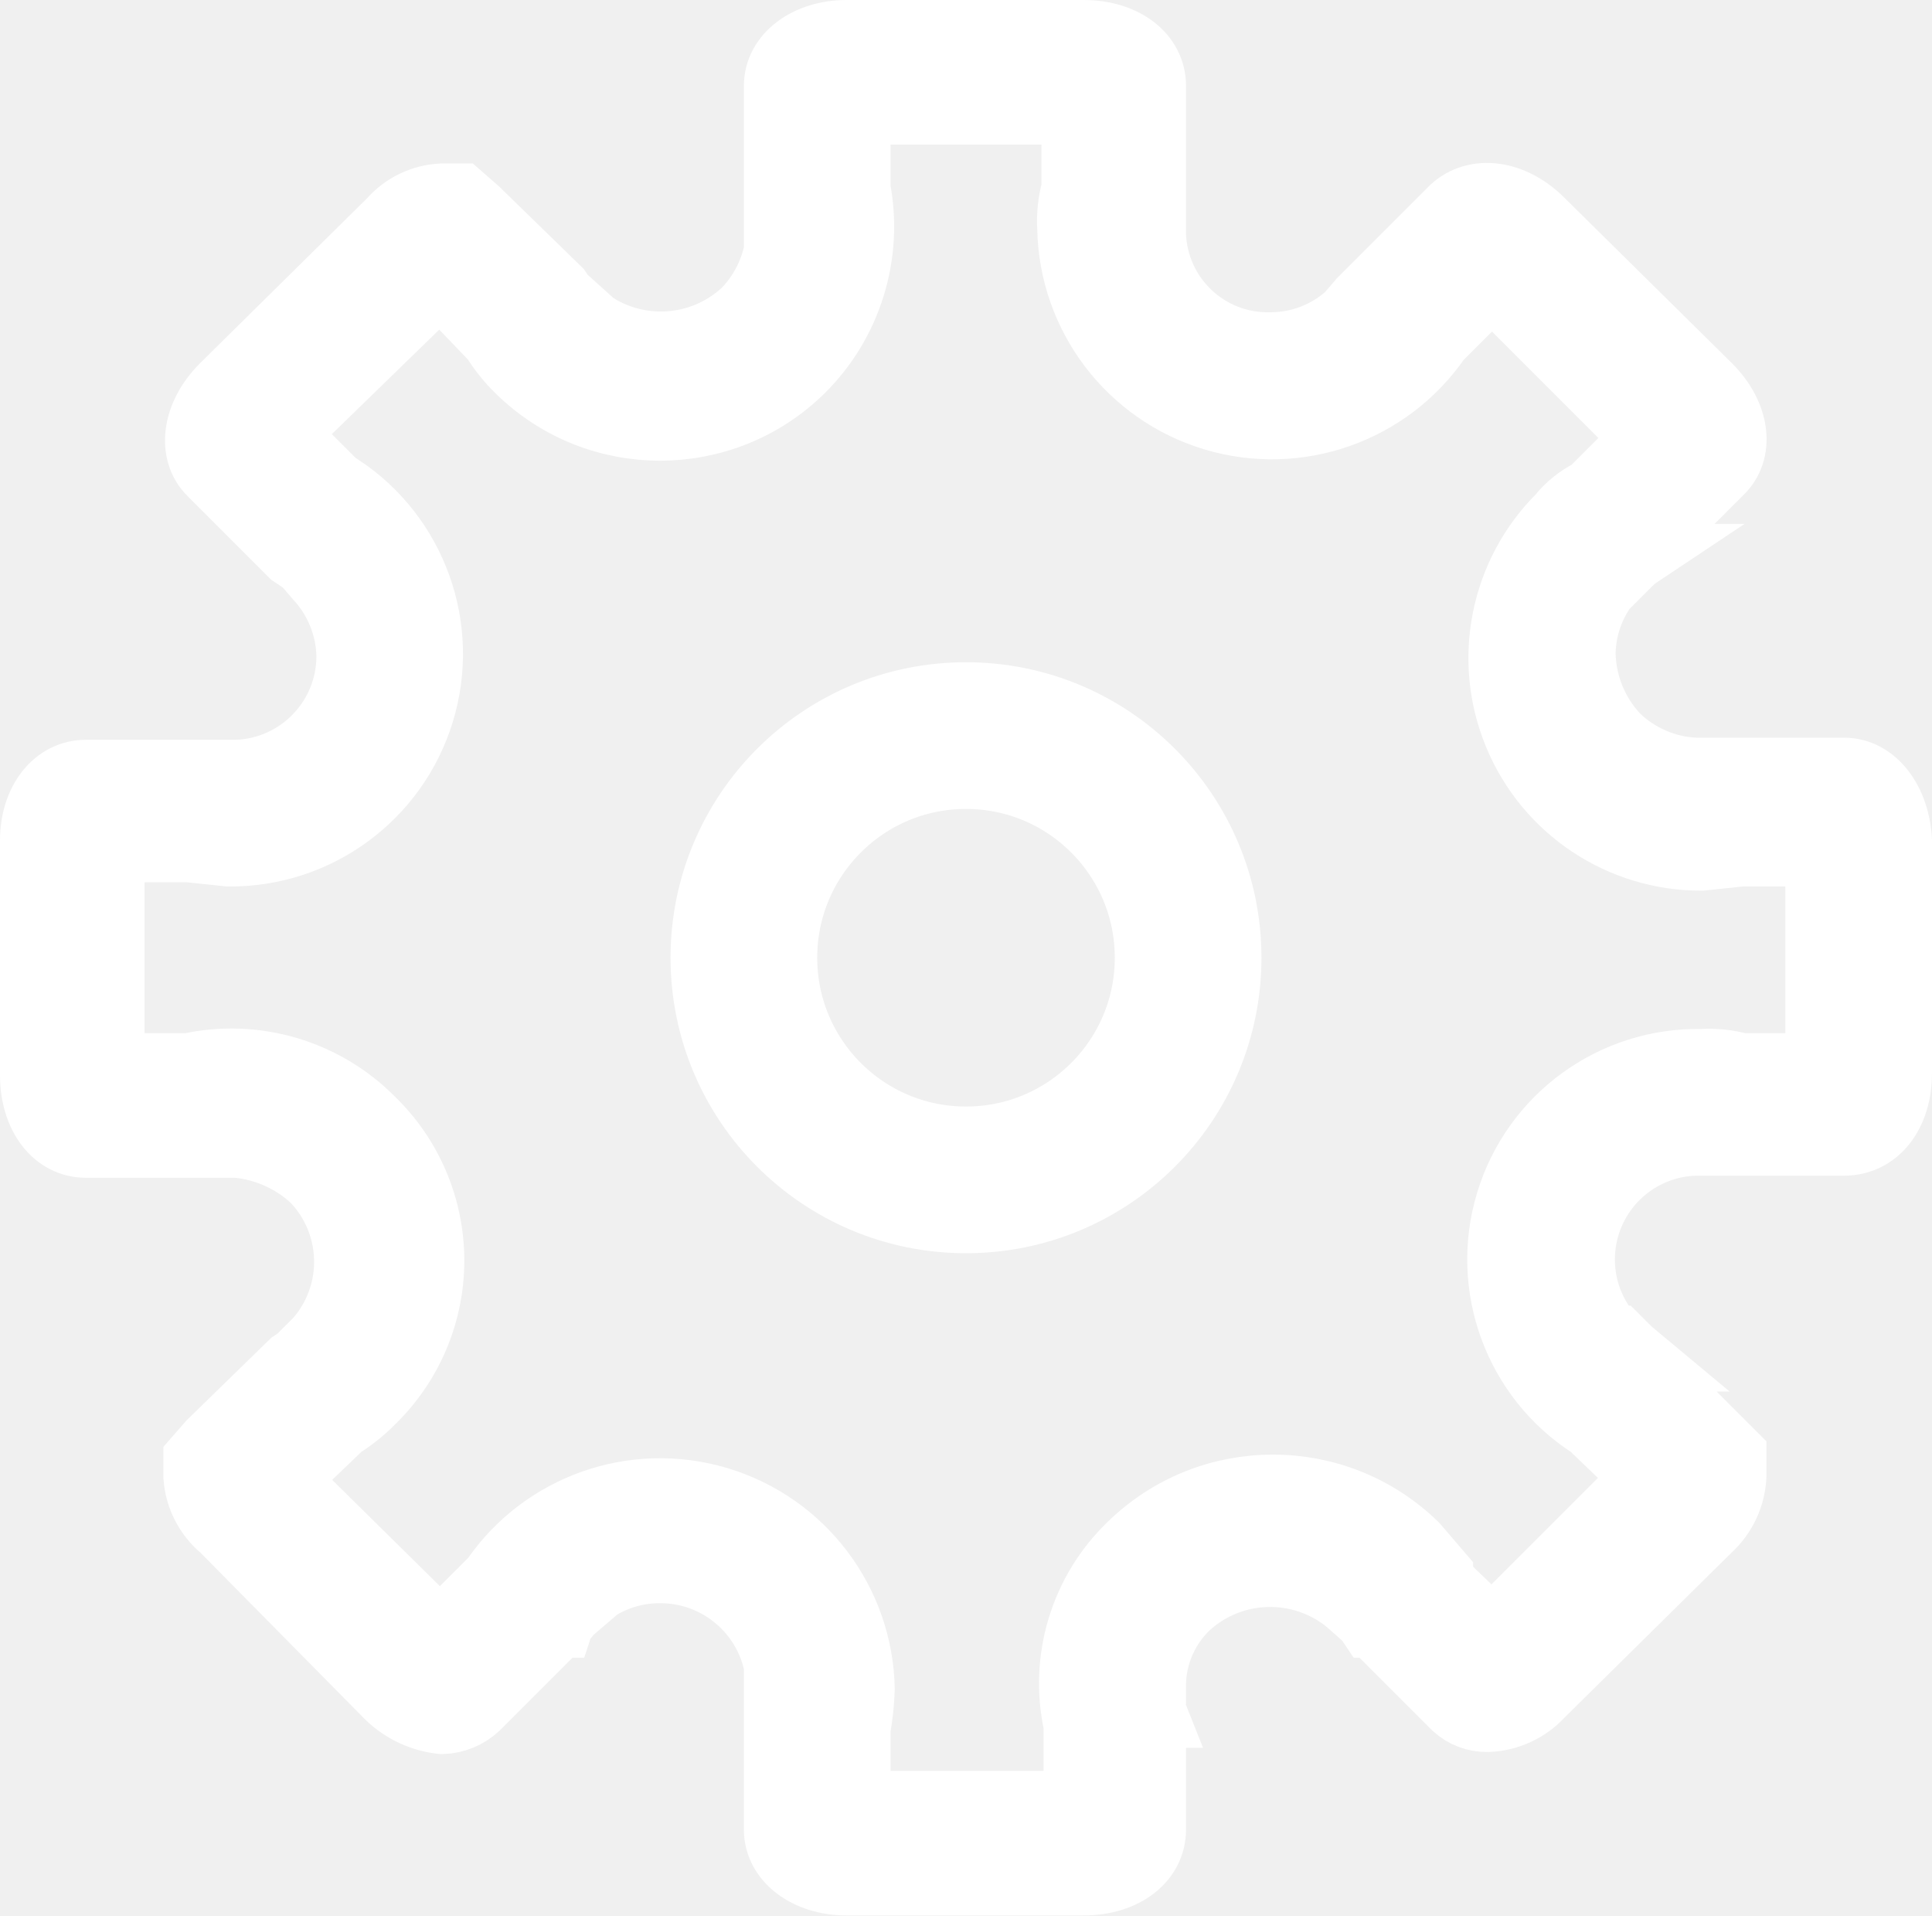
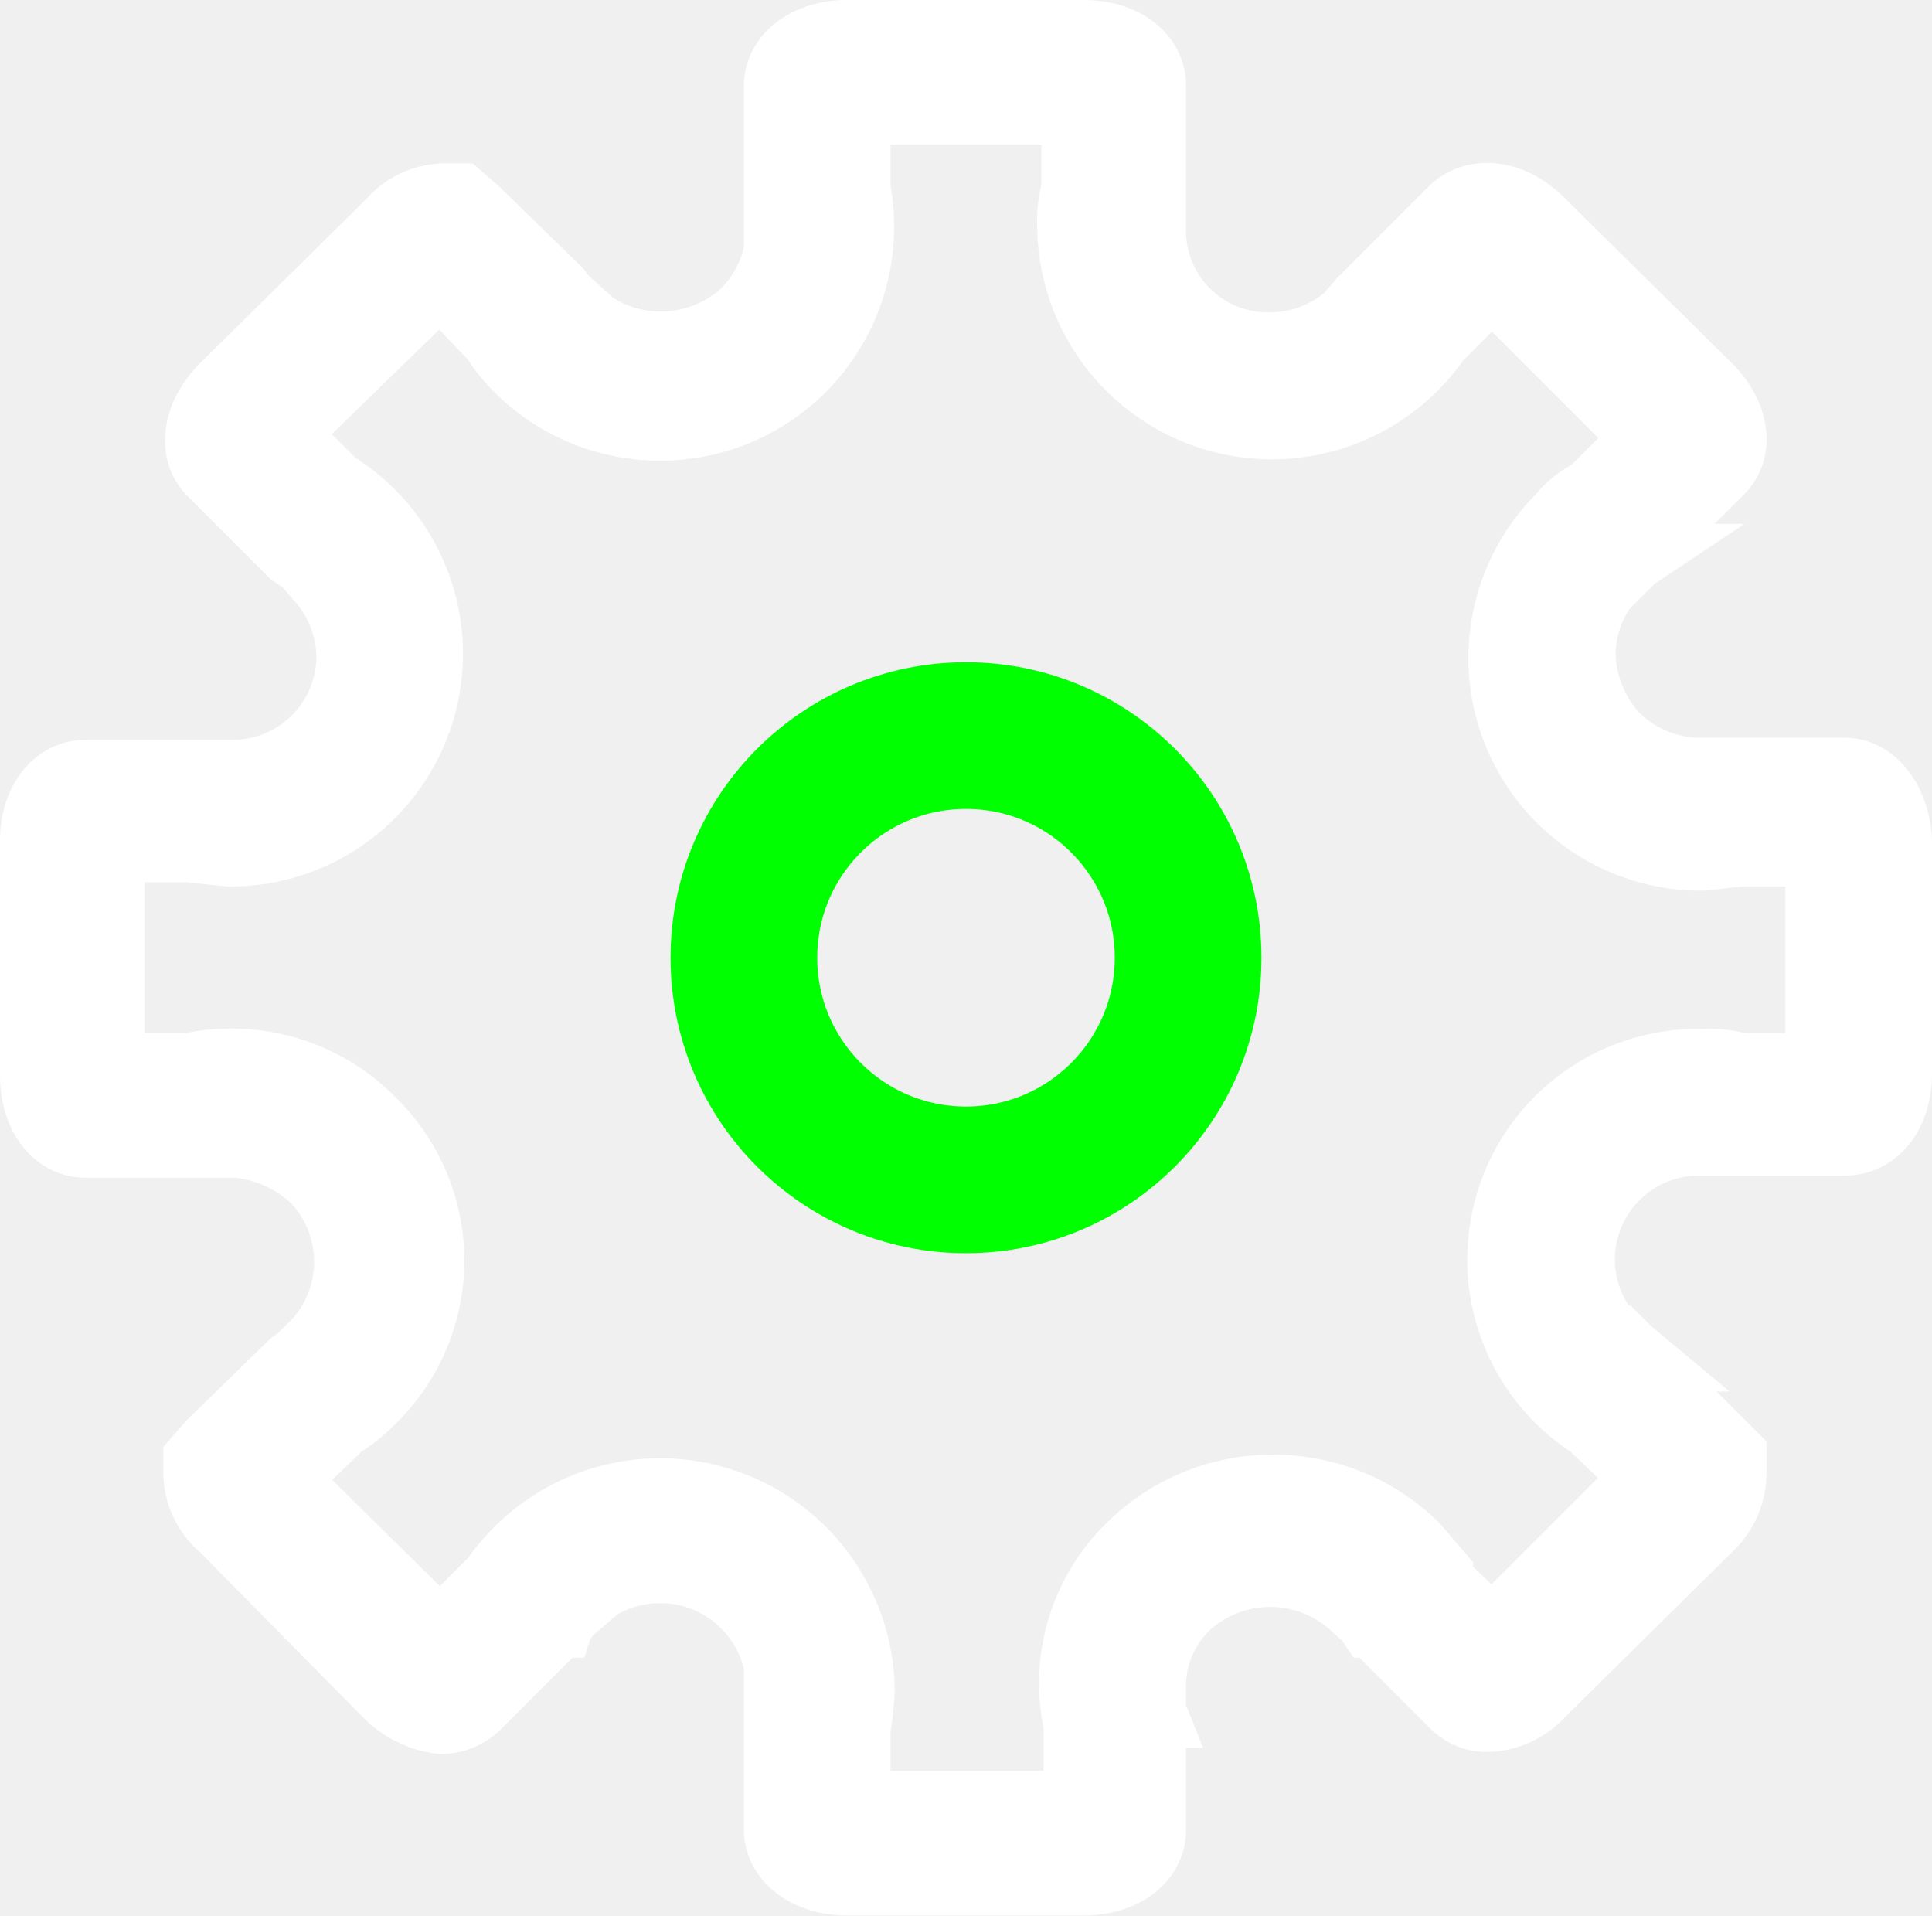
<svg xmlns="http://www.w3.org/2000/svg" viewBox="0 0 92.2 91.4">
  <defs>
-     <style>.cls-1{fill:#fff;stroke-width:3px;}.cls-1,.cls-2{stroke:#fff;stroke-miterlimit:10;}.cls-2{fill:none;stroke-width:7px;}</style>
+     <style>.cls-1{fill:#fff;stroke:#fff;stroke-width:3px;}.cls-1,.cls-2{stroke-miterlimit:10;}.cls-2{fill:none;stroke:lime;stroke-width:7px;}</style>
  </defs>
  <g id="Layer_2" data-name="Layer 2">
    <g id="Layer_1-2" data-name="Layer 1">
      <path class="cls-1" d="M88,36.7H80.9a5.7,5.7,0,0,1-3.7-1.6,5.9,5.9,0,0,1-1.6-3.9A5.5,5.5,0,0,1,77,27.6h.1l.9-.9.3-.2h-.1l3.9-3.9c1.1-1,.9-2.8-.5-4.2l-8-7.9c-1.4-1.4-3.2-1.6-4.3-.6l-3.9,3.9h0l-.5.5-.6.7h0a5.5,5.5,0,0,1-3.7,1.4,5.4,5.4,0,0,1-5.5-5.2h0V9.6h0V4.1c0-1.5-1.4-2.6-3.4-2.6H40.4C38.5,1.5,37,2.6,37,4.1V9.6h0v1.6h.1a5.7,5.7,0,0,1-1.6,3.6,5.8,5.8,0,0,1-7.7.2h.1l-1-.9-.2-.3h0L22.8,10,22,9.3h-.9a3.5,3.5,0,0,0-2.5,1.2l-8,7.9C9.2,19.8,9,21.6,10,22.6l3.9,3.9h0l.6.4.6.7h0a5.6,5.6,0,0,1,1.5,3.7,5.5,5.5,0,0,1-5.3,5.5H4.1c-1.5,0-2.6,1.4-2.6,3.3V51.3c0,2,1.1,3.4,2.6,3.4h7.2a6.2,6.2,0,0,1,3.6,1.6,5.6,5.6,0,0,1,.2,7.6h0l-.9.9-.3.2h0L10,68.8l-.7.8v.9A3.6,3.6,0,0,0,10.6,73l7.9,8a4.4,4.4,0,0,0,2.6,1.2,2.6,2.6,0,0,0,1.7-.7l3.9-3.9h.1c.1-.3.3-.4.4-.6l.7-.6h-.1A5.5,5.5,0,0,1,31.5,75a5.6,5.6,0,0,1,5.6,5.2H37v1.7h0v5.4c0,1.5,1.5,2.6,3.4,2.6H51.7c2,0,3.4-1.1,3.4-2.6V81.9h.1a1.5,1.5,0,0,1-.1-.7v-.9h0a5.2,5.2,0,0,1,1.6-3.6,5.8,5.8,0,0,1,7.6-.2h0l.9.8.2.3h.1l3.9,3.9a2.3,2.3,0,0,0,1.6.6,3.7,3.7,0,0,0,2.6-1.2l8-7.9a3.7,3.7,0,0,0,1.2-2.6v-1l-4.5-4.5h.1l-.6-.5-.6-.6H77a5.5,5.5,0,0,1,3.9-9.2H88c1.6,0,2.7-1.4,2.7-3.4V40.1C90.6,38.2,89.5,36.7,88,36.7ZM86.7,50.8H83.1a5.8,5.8,0,0,0-1.9-.2,9.5,9.5,0,0,0-5.3,17.5h0l2.5,2.4-7.2,7.2-2.4-2.3v-.3l-1.2-1.4a9.8,9.8,0,0,0-13.7,0,9.2,9.2,0,0,0-2.6,8.6h0V86H41V82.5a13.7,13.7,0,0,0,.2-1.9,9.7,9.7,0,0,0-17.7-5.3h0L21,77.8l-7.3-7.2,2.4-2.3.2-.2a7.9,7.9,0,0,0,1.5-1.2,9.4,9.4,0,0,0,0-13.5A9.5,9.5,0,0,0,9,50.8H5.4V40.6H9l1.9.2a9.6,9.6,0,0,0,5.4-17.6h-.1l-2.5-2.5L21,13.6,23.3,16l.2.2a7.9,7.9,0,0,0,1.2,1.5,9.7,9.7,0,0,0,13.6,0A9.7,9.7,0,0,0,41,9h0V5.4H51.2V9a5.8,5.8,0,0,0-.2,1.9,9.7,9.7,0,0,0,17.7,5.3h0l2.5-2.5,7.2,7.2-2.3,2.3-.2.2a4.4,4.4,0,0,0-1.5,1.2,9.6,9.6,0,0,0,6.8,16.4l1.9-.2h3.6Z" />
      <circle class="cls-2" cx="46.1" cy="45.7" r="10.6" />
    </g>
  </g>
</svg>
